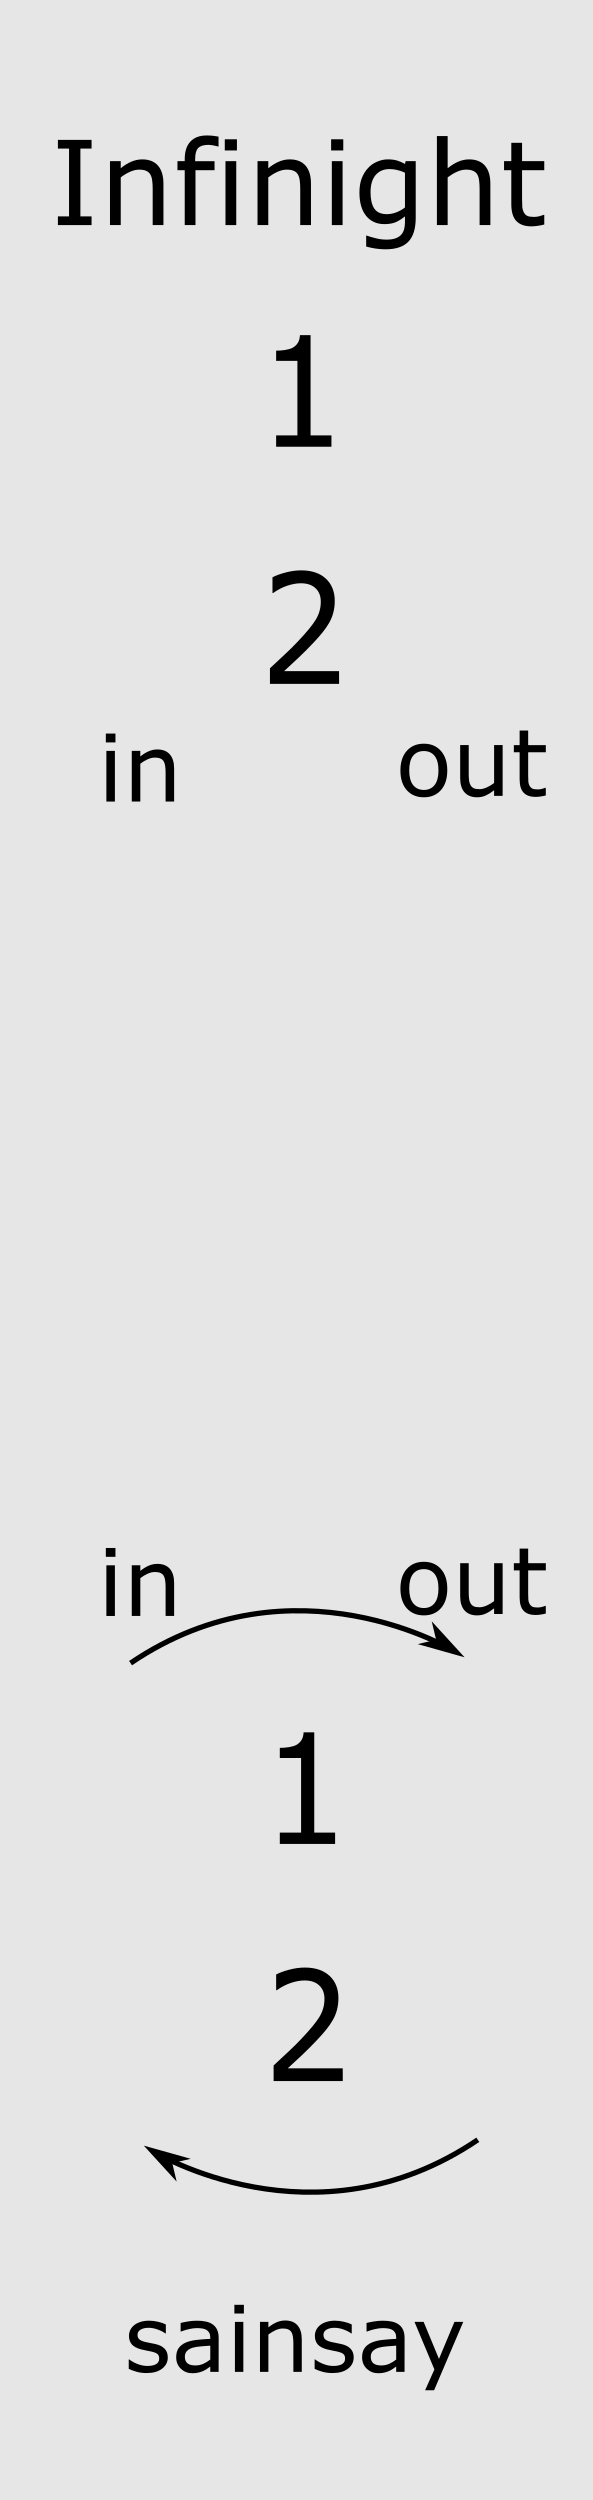
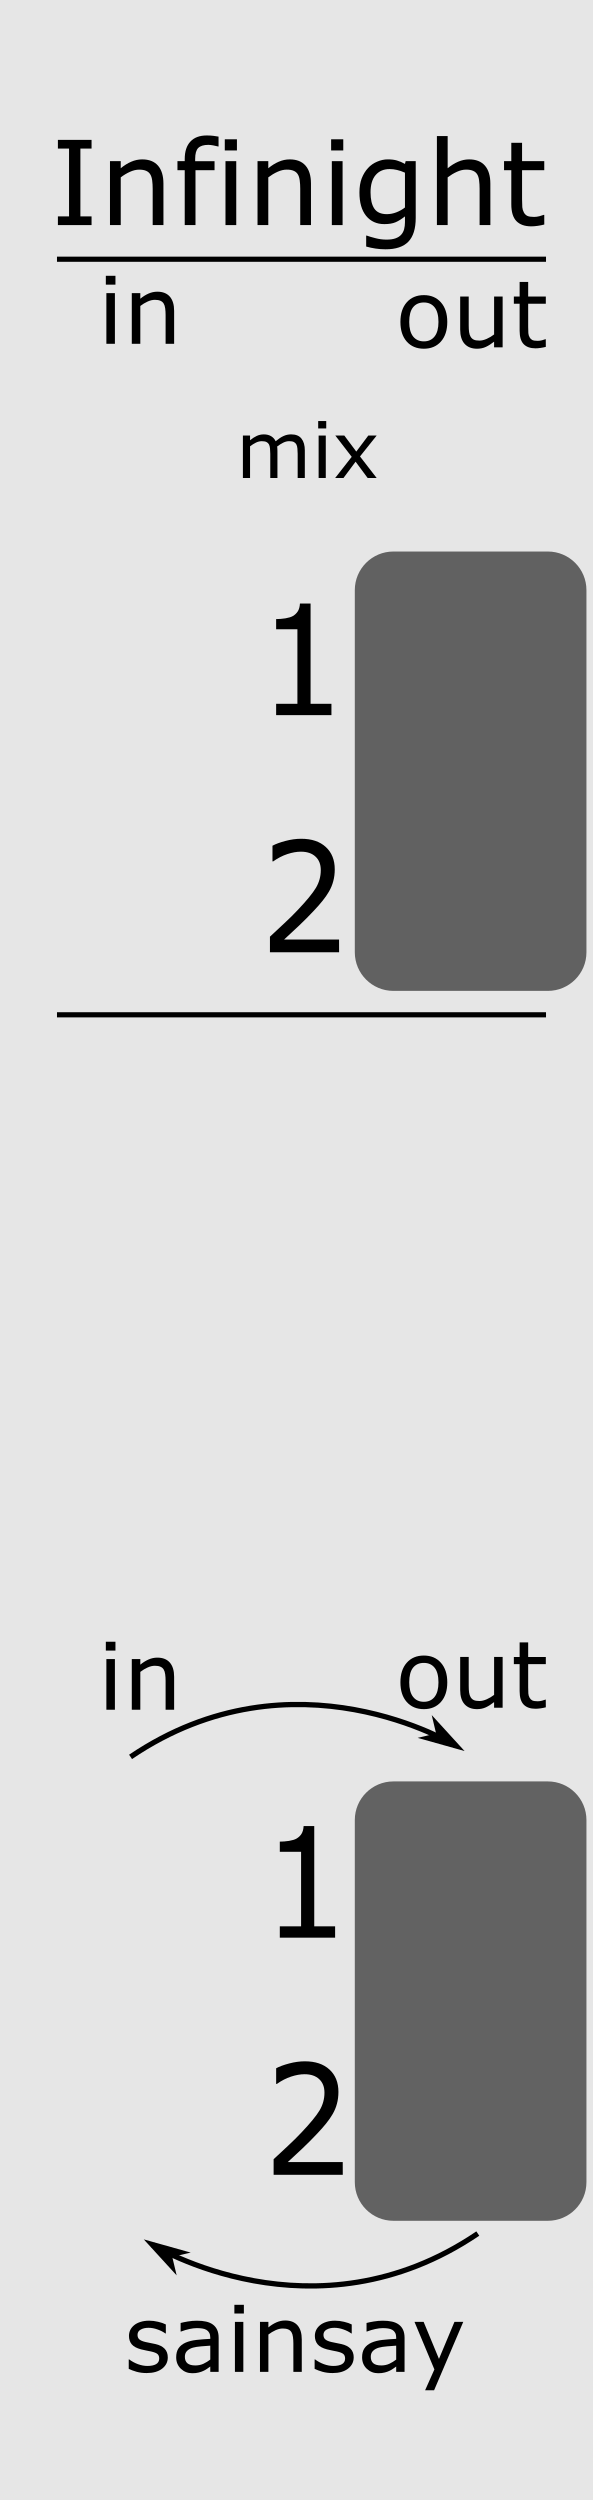
<svg xmlns="http://www.w3.org/2000/svg" width="30.48mm" height="128.5mm" viewBox="0 0 30.48 128.5" version="1.1" id="svg8">
  <defs id="defs2">
+     <linearGradient id="linearGradient14692">
+       <stop style="stop-color:#000000;stop-opacity:1;" offset="0" id="stop14690" />
+     </linearGradient>
    <marker style="overflow:visible;" id="Arrow1Mend" refX="0.0" refY="0.0" orient="auto">
      <path transform="scale(0.4) rotate(180) translate(10,0)" style="fill-rule:evenodd;fill:context-stroke;stroke:context-stroke;stroke-width:1.0pt;" d="M 0.0,0.0 L 5.0,-5.0 L -12.5,0.0 L 5.0,5.0 L 0.0,0.0 z " id="path21637" />
    </marker>
    <marker style="overflow:visible;" id="marker21898" refX="0.0" refY="0.0" orient="auto">
      <path transform="scale(0.8) rotate(180) translate(12.5,0)" style="fill-rule:evenodd;fill:context-stroke;stroke:context-stroke;stroke-width:1.0pt;" d="M 0.0,0.0 L 5.0,-5.0 L -12.5,0.0 L 5.0,5.0 L 0.0,0.0 z " id="path21896" />
    </marker>
    <marker style="overflow:visible;" id="Arrow1Lend" refX="0.0" refY="0.0" orient="auto">
      <path transform="scale(0.8) rotate(180) translate(12.5,0)" style="fill-rule:evenodd;fill:context-stroke;stroke:context-stroke;stroke-width:1.0pt;" d="M 0.0,0.0 L 5.0,-5.0 L -12.5,0.0 L 5.0,5.0 L 0.0,0.0 z " id="path21631" />
    </marker>
+     <clipPath id="clip89">
+       <rect y="0" x="0" width="18" height="19" id="rect4864" />
+     </clipPath>
+     <clipPath id="clip90">
+       <path d="m 0.898,0.129 h 16.25 v 17.883 h -16.25 z m 0,0" id="path4861" />
+     </clipPath>
+     <mask id="mask44">
+       <g style="filter:url(#alpha)" id="g4858" transform="matrix(0.2645833,0,0,0.2645833,89.35879,128.5777)">
+         <rect x="0" y="0" width="3052.87" height="3351.5" style="fill:#000000;fill-opacity:0.15;stroke:none" id="rect4856" />
+       </g>
+     </mask>
+     <filter id="alpha" filterUnits="objectBoundingBox" x="0" y="0" width="1" height="1">
+       <feColorMatrix type="matrix" in="SourceGraphic" values="0 0 0 0 1 0 0 0 0 1 0 0 0 0 1 0 0 0 1 0" id="feColorMatrix4149" />
+     </filter>
+     <clipPath id="clipPath17821">
+       <rect y="0" x="0" width="18" height="19" id="rect17819" />
+     </clipPath>
+     <clipPath id="clipPath17825">
+       <path d="m 0.898,0.129 h 16.25 v 17.883 h -16.25 z m 0,0" id="path17823" />
+     </clipPath>
+     <clipPath id="clip87">
+       <rect y="0" x="0" width="24" height="26" id="rect4848" />
+     </clipPath>
+     <clipPath id="clip88">
+       <path d="m 0.684,0.922 h 22.68 v 24.938 H 0.684 Z m 0,0" id="path4845" />
+     </clipPath>
+     <mask id="mask43">
+       <g style="filter:url(#alpha)" id="g4842" transform="matrix(0.2645833,0,0,0.2645833,89.35879,128.5777)">
+         <rect x="0" y="0" width="3052.87" height="3351.5" style="fill:#000000;fill-opacity:0.15;stroke:none" id="rect4840" />
+       </g>
+     </mask>
+     <filter id="filter17836" filterUnits="objectBoundingBox" x="0" y="0" width="1" height="1">
+       <feColorMatrix type="matrix" in="SourceGraphic" values="0 0 0 0 1 0 0 0 0 1 0 0 0 0 1 0 0 0 1 0" id="feColorMatrix17834" />
+     </filter>
+     <clipPath id="clipPath17840">
+       <rect y="0" x="0" width="24" height="26" id="rect17838" />
+     </clipPath>
+     <clipPath id="clipPath17844">
+       <path d="m 0.684,0.922 h 22.68 v 24.938 H 0.684 Z m 0,0" id="path17842" />
+     </clipPath>
  </defs>
  <g id="layer1" transform="translate(0,-168.5)" style="display:inline">
    <rect style="display:inline;opacity:1;vector-effect:none;fill:#e6e6e6;fill-opacity:1;fill-rule:evenodd;stroke:none;stroke-width:0.649;stroke-linecap:butt;stroke-linejoin:miter;stroke-miterlimit:4;stroke-dasharray:none;stroke-dashoffset:0;stroke-opacity:1;paint-order:normal" id="rect420" width="30.48" height="128.5" x="5.9211732e-17" y="168.5" />
    <g aria-label="Infinight" id="text7529" style="font-size:6.025px;line-height:1.25;display:inline;stroke-width:0.151" transform="translate(0,172.4997)">
      <path d="M 4.706,7.57 H 2.976 V 7.123 H 3.549 V 3.637 H 2.976 V 3.19 H 4.706 V 3.637 H 4.132 v 3.486 h 0.574 z" id="path20202" />
      <path d="M 8.401,7.57 H 7.848 V 5.699 q 0,-0.227 -0.026,-0.424 Q 7.795,5.076 7.724,4.964 7.65,4.84 7.512,4.781 7.374,4.72 7.153,4.72 q -0.227,0 -0.474,0.112 Q 6.433,4.943 6.206,5.117 V 7.57 H 5.653 V 4.284 H 6.206 V 4.649 Q 6.465,4.434 6.741,4.314 7.018,4.193 7.309,4.193 q 0.532,0 0.812,0.321 0.279,0.321 0.279,0.924 z" id="path20204" />
      <path d="m 11.234,3.528 h -0.029 q -0.091,-0.026 -0.238,-0.053 -0.147,-0.029 -0.259,-0.029 -0.356,0 -0.518,0.159 -0.159,0.156 -0.159,0.568 v 0.112 h 0.997 V 4.749 H 10.048 V 7.57 H 9.495 V 4.749 H 9.121 V 4.284 H 9.495 V 4.175 q 0,-0.585 0.291,-0.897 0.291,-0.315 0.841,-0.315 0.185,0 0.332,0.018 0.15,0.018 0.274,0.041 z" id="path20206" />
      <path d="M 12.178,3.734 H 11.554 V 3.16 h 0.624 z m -0.035,3.836 H 11.59 V 4.284 h 0.553 z" id="path20208" />
      <path d="M 15.985,7.57 H 15.432 V 5.699 q 0,-0.227 -0.026,-0.424 -0.026,-0.2 -0.097,-0.312 -0.074,-0.124 -0.212,-0.182 -0.138,-0.062 -0.359,-0.062 -0.227,0 -0.474,0.112 -0.247,0.112 -0.474,0.285 v 2.454 h -0.553 V 4.284 h 0.553 v 0.365 q 0.259,-0.215 0.535,-0.335 0.277,-0.121 0.568,-0.121 0.532,0 0.812,0.321 0.279,0.321 0.279,0.924 z" id="path20210" />
      <path d="M 17.644,3.734 H 17.02 V 3.16 h 0.624 z m -0.035,3.836 H 17.056 V 4.284 h 0.553 z" id="path20212" />
      <path d="m 21.368,7.197 q 0,0.835 -0.38,1.227 -0.38,0.391 -1.168,0.391 -0.262,0 -0.512,-0.038 Q 19.062,8.741 18.821,8.673 V 8.109 h 0.029 q 0.135,0.053 0.43,0.129 0.294,0.079 0.588,0.079 0.282,0 0.468,-0.068 0.185,-0.068 0.288,-0.188 0.103,-0.115 0.147,-0.277 0.044,-0.162 0.044,-0.362 V 7.123 q -0.25,0.2 -0.48,0.3 -0.227,0.097 -0.58,0.097 -0.588,0 -0.936,-0.424 -0.344,-0.427 -0.344,-1.2 0,-0.424 0.118,-0.73 0.121,-0.309 0.327,-0.532 0.191,-0.209 0.465,-0.324 0.274,-0.118 0.544,-0.118 0.285,0 0.477,0.059 0.194,0.056 0.409,0.174 l 0.035,-0.141 h 0.518 z M 20.815,6.667 V 4.876 q -0.221,-0.1 -0.412,-0.141 -0.188,-0.044 -0.377,-0.044 -0.456,0 -0.718,0.306 -0.262,0.306 -0.262,0.888 0,0.553 0.194,0.838 0.194,0.285 0.644,0.285 0.241,0 0.482,-0.091 0.244,-0.094 0.447,-0.25 z" id="path20214" />
      <path d="M 25.205,7.57 H 24.652 V 5.699 q 0,-0.227 -0.026,-0.424 -0.026,-0.2 -0.097,-0.312 -0.074,-0.124 -0.212,-0.182 -0.138,-0.062 -0.359,-0.062 -0.227,0 -0.474,0.112 -0.247,0.112 -0.474,0.285 v 2.454 h -0.553 V 2.993 h 0.553 v 1.656 q 0.259,-0.215 0.535,-0.335 0.277,-0.121 0.568,-0.121 0.532,0 0.812,0.321 0.279,0.321 0.279,0.924 z" id="path20216" />
      <path d="m 27.976,7.541 q -0.156,0.041 -0.341,0.068 -0.182,0.026 -0.327,0.026 -0.503,0 -0.765,-0.271 Q 26.281,7.094 26.281,6.496 V 4.749 H 25.908 V 4.284 H 26.281 V 3.34 h 0.553 v 0.944 h 1.141 V 4.749 h -1.141 v 1.497 q 0,0.259 0.012,0.406 0.012,0.144 0.082,0.271 0.065,0.118 0.177,0.174 0.115,0.053 0.347,0.053 0.135,0 0.282,-0.038 0.147,-0.041 0.212,-0.068 h 0.029 z" id="path20218" />
    </g>
    <g aria-label="sainsay" transform="translate(0,164.5)" id="text16429" style="font-size:4.71px;line-height:1.25;display:inline;stroke-width:0.118">
      <path d="m 8.624,125.173 q 0,0.352 -0.292,0.577 -0.29,0.225 -0.793,0.225 -0.285,0 -0.524,-0.067 -0.237,-0.069 -0.398,-0.149 v -0.485 h 0.023 q 0.205,0.154 0.455,0.246 0.251,0.09 0.481,0.09 0.285,0 0.446,-0.092 0.161,-0.092 0.161,-0.29 0,-0.152 -0.087,-0.23 -0.087,-0.078 -0.336,-0.133 -0.092,-0.021 -0.241,-0.048 -0.147,-0.028 -0.269,-0.06 -0.338,-0.09 -0.481,-0.262 -0.14,-0.175 -0.14,-0.428 0,-0.159 0.064,-0.299 0.067,-0.14 0.2,-0.251 0.129,-0.108 0.327,-0.17 0.2,-0.064 0.446,-0.064 0.23,0 0.465,0.058 0.237,0.055 0.393,0.136 v 0.462 H 8.499 q -0.166,-0.122 -0.402,-0.205 -0.237,-0.085 -0.465,-0.085 -0.237,0 -0.4,0.092 -0.163,0.09 -0.163,0.269 0,0.159 0.099,0.239 0.097,0.081 0.313,0.131 0.12,0.028 0.267,0.055 0.149,0.028 0.248,0.051 0.301,0.069 0.465,0.237 0.163,0.17 0.163,0.451 z" id="path20269" />
      <path d="m 11.238,125.914 h -0.43 v -0.274 q -0.057,0.039 -0.156,0.11 -0.097,0.069 -0.189,0.11 -0.108,0.053 -0.248,0.087 -0.14,0.037 -0.329,0.037 -0.347,0 -0.589,-0.23 -0.241,-0.23 -0.241,-0.586 0,-0.292 0.124,-0.471 0.126,-0.182 0.359,-0.285 0.235,-0.103 0.563,-0.14 0.329,-0.037 0.706,-0.055 v -0.067 q 0,-0.147 -0.053,-0.244 -0.051,-0.097 -0.147,-0.152 -0.092,-0.053 -0.221,-0.071 -0.129,-0.018 -0.269,-0.018 -0.17,0 -0.379,0.046 -0.209,0.044 -0.432,0.129 H 9.284 v -0.439 q 0.126,-0.035 0.366,-0.076 0.239,-0.041 0.471,-0.041 0.271,0 0.471,0.046 0.202,0.044 0.35,0.152 0.145,0.106 0.221,0.274 0.076,0.168 0.076,0.416 z m -0.43,-0.632 v -0.715 q -0.198,0.011 -0.467,0.035 -0.267,0.023 -0.423,0.067 -0.186,0.053 -0.301,0.166 -0.115,0.11 -0.115,0.306 0,0.221 0.133,0.333 0.133,0.11 0.407,0.11 0.228,0 0.416,-0.087 0.189,-0.09 0.35,-0.214 z" id="path20271" />
      <path d="m 12.535,122.915 h -0.488 v -0.448 h 0.488 z m -0.028,2.999 h -0.432 v -2.569 h 0.432 z" id="path20273" />
      <path d="m 15.511,125.914 h -0.432 v -1.463 q 0,-0.177 -0.021,-0.331 -0.021,-0.156 -0.076,-0.244 -0.057,-0.097 -0.166,-0.143 -0.108,-0.048 -0.281,-0.048 -0.177,0 -0.37,0.087 -0.193,0.087 -0.37,0.223 v 1.918 H 13.363 v -2.569 h 0.432 v 0.285 q 0.202,-0.168 0.419,-0.262 0.216,-0.094 0.444,-0.094 0.416,0 0.635,0.251 0.218,0.251 0.218,0.722 z" id="path20275" />
      <path d="m 18.179,125.173 q 0,0.352 -0.292,0.577 -0.29,0.225 -0.793,0.225 -0.285,0 -0.524,-0.067 -0.237,-0.069 -0.398,-0.149 v -0.485 h 0.023 q 0.205,0.154 0.455,0.246 0.251,0.09 0.481,0.09 0.285,0 0.446,-0.092 0.161,-0.092 0.161,-0.29 0,-0.152 -0.087,-0.23 -0.087,-0.078 -0.336,-0.133 -0.092,-0.021 -0.241,-0.048 -0.147,-0.028 -0.269,-0.06 -0.338,-0.09 -0.481,-0.262 -0.14,-0.175 -0.14,-0.428 0,-0.159 0.064,-0.299 0.067,-0.14 0.2,-0.251 0.129,-0.108 0.327,-0.17 0.2,-0.064 0.446,-0.064 0.23,0 0.465,0.058 0.237,0.055 0.393,0.136 v 0.462 h -0.023 q -0.166,-0.122 -0.402,-0.205 -0.237,-0.085 -0.465,-0.085 -0.237,0 -0.4,0.092 -0.163,0.09 -0.163,0.269 0,0.159 0.099,0.239 0.097,0.081 0.313,0.131 0.12,0.028 0.267,0.055 0.149,0.028 0.248,0.051 0.301,0.069 0.465,0.237 0.163,0.17 0.163,0.451 z" id="path20277" />
      <path d="m 20.794,125.914 h -0.43 v -0.274 q -0.057,0.039 -0.156,0.11 -0.097,0.069 -0.189,0.11 -0.108,0.053 -0.248,0.087 -0.14,0.037 -0.329,0.037 -0.347,0 -0.589,-0.23 -0.241,-0.23 -0.241,-0.586 0,-0.292 0.124,-0.471 0.126,-0.182 0.359,-0.285 0.235,-0.103 0.563,-0.14 0.329,-0.037 0.706,-0.055 v -0.067 q 0,-0.147 -0.053,-0.244 -0.051,-0.097 -0.147,-0.152 -0.092,-0.053 -0.221,-0.071 -0.129,-0.018 -0.269,-0.018 -0.17,0 -0.379,0.046 -0.209,0.044 -0.432,0.129 h -0.023 v -0.439 q 0.126,-0.035 0.366,-0.076 0.239,-0.041 0.471,-0.041 0.271,0 0.471,0.046 0.202,0.044 0.35,0.152 0.145,0.106 0.221,0.274 0.076,0.168 0.076,0.416 z m -0.43,-0.632 v -0.715 q -0.198,0.011 -0.467,0.035 -0.267,0.023 -0.423,0.067 -0.186,0.053 -0.301,0.166 -0.115,0.11 -0.115,0.306 0,0.221 0.133,0.333 0.133,0.11 0.407,0.11 0.228,0 0.416,-0.087 0.189,-0.09 0.35,-0.214 z" id="path20279" />
      <path d="m 23.811,123.345 -1.499,3.516 h -0.462 l 0.478,-1.072 -1.023,-2.445 h 0.469 l 0.789,1.904 0.796,-1.904 z" id="path20281" />
    </g>
-     <path style="fill:none;stroke:#000000;stroke-width:0.271;stroke-linecap:butt;stroke-linejoin:miter;stroke-miterlimit:4;stroke-dasharray:none;stroke-opacity:1;marker-end:url(#Arrow1Mend)" d="m 6.711,253.985 c 8.405,-5.7 16.714,-0.58 16.714,-0.58" id="path21626" />
-     <path style="fill:none;stroke:#000000;stroke-width:0.271;stroke-linecap:butt;stroke-linejoin:miter;stroke-miterlimit:4;stroke-dasharray:none;stroke-opacity:1;marker-end:url(#Arrow1Mend)" d="m 24.559,278.485 c -8.405,5.7 -16.714,0.58 -16.714,0.58" id="path21994" />
-     <g aria-label="in" id="text23538" style="font-size:4.774px;line-height:1.25;stroke-width:0.119">
+     <path style="fill:none;stroke:#000000;stroke-width:0.271;stroke-linecap:butt;stroke-linejoin:miter;stroke-miterlimit:4;stroke-dasharray:none;stroke-opacity:1;marker-end:url(#Arrow1Mend)" d="m 6.711,258.804 c 8.405,-5.7 16.714,-0.58 16.714,-0.58" id="path21626" />
+     <path style="fill:none;stroke:#000000;stroke-width:0.271;stroke-linecap:butt;stroke-linejoin:miter;stroke-miterlimit:4;stroke-dasharray:none;stroke-opacity:1;marker-end:url(#Arrow1Mend)" d="m 24.559,283.305 c -8.405,5.7 -16.714,0.58 -16.714,0.58" id="path21994" />
+     <g aria-label="in" id="text23538" style="font-size:4.774px;line-height:1.25;stroke-width:0.119" transform="translate(0,4.819196)">
      <path d="M 5.934,248.521 H 5.44 v -0.455 h 0.494 z m -0.028,3.04 H 5.468 v -2.604 h 0.438 z" id="path8145" />
-       <path d="M 8.95,251.56 H 8.512 v -1.482 q 0,-0.179 -0.021,-0.336 -0.021,-0.159 -0.077,-0.247 -0.058,-0.098 -0.168,-0.145 -0.11,-0.049 -0.284,-0.049 -0.179,0 -0.375,0.089 -0.196,0.089 -0.375,0.226 v 1.944 H 6.773 v -2.604 H 7.212 v 0.289 q 0.205,-0.17 0.424,-0.266 0.219,-0.096 0.45,-0.096 0.422,0 0.643,0.254 0.221,0.254 0.221,0.732 z" id="path8147" />
+       <path d="M 8.95,251.56 H 8.512 v -1.482 q 0,-0.179 -0.021,-0.336 -0.021,-0.159 -0.077,-0.247 -0.058,-0.098 -0.168,-0.145 -0.11,-0.049 -0.284,-0.049 -0.179,0 -0.375,0.089 -0.196,0.089 -0.375,0.226 v 1.944 h -0.438 v -2.604 H 7.212 v 0.289 q 0.205,-0.17 0.424,-0.266 0.219,-0.096 0.45,-0.096 0.422,0 0.643,0.254 0.221,0.254 0.221,0.732 z" id="path8147" />
    </g>
-     <g aria-label="out" id="text25366" style="font-size:4.787px;line-height:1.25;stroke-width:0.12">
+     <g aria-label="out" id="text25366" style="font-size:4.787px;line-height:1.25;stroke-width:0.12" transform="translate(0,4.819196)">
      <path d="m 22.99,250.155 q 0,0.638 -0.327,1.007 -0.327,0.369 -0.876,0.369 -0.554,0 -0.881,-0.369 -0.325,-0.369 -0.325,-1.007 0,-0.638 0.325,-1.007 0.327,-0.372 0.881,-0.372 0.549,0 0.876,0.372 0.327,0.369 0.327,1.007 z m -0.453,0 q 0,-0.507 -0.199,-0.753 -0.199,-0.248 -0.552,-0.248 -0.358,0 -0.556,0.248 -0.196,0.245 -0.196,0.753 0,0.491 0.199,0.746 0.199,0.252 0.554,0.252 0.351,0 0.549,-0.25 0.201,-0.252 0.201,-0.748 z" id="path8138" />
      <path d="m 25.835,251.459 h -0.439 v -0.29 q -0.222,0.175 -0.425,0.269 -0.203,0.093 -0.449,0.093 -0.411,0 -0.64,-0.25 -0.229,-0.252 -0.229,-0.739 v -1.695 h 0.439 v 1.487 q 0,0.199 0.019,0.341 0.019,0.14 0.079,0.241 0.063,0.103 0.164,0.15 0.101,0.047 0.292,0.047 0.171,0 0.372,-0.089 0.203,-0.089 0.379,-0.227 v -1.949 h 0.439 z" id="path8140" />
      <path d="m 28.055,251.436 q -0.124,0.033 -0.271,0.054 -0.145,0.021 -0.259,0.021 -0.4,0 -0.608,-0.215 -0.208,-0.215 -0.208,-0.69 v -1.388 h -0.297 v -0.369 h 0.297 v -0.75 h 0.439 v 0.75 h 0.907 v 0.369 h -0.907 v 1.19 q 0,0.206 0.009,0.323 0.009,0.115 0.065,0.215 0.051,0.093 0.14,0.138 0.091,0.042 0.276,0.042 0.108,0 0.224,-0.03 0.117,-0.033 0.168,-0.054 h 0.023 z" id="path8142" />
    </g>
-     <g aria-label="out" id="text27910" style="font-size:4.787px;line-height:1.25;stroke-width:0.12">
+     <g aria-label="out" id="text27910" style="font-size:4.787px;line-height:1.25;stroke-width:0.12" transform="translate(0,-23.05655)">
      <path d="m 22.99,208.105 q 0,0.638 -0.327,1.007 -0.327,0.369 -0.876,0.369 -0.554,0 -0.881,-0.369 -0.325,-0.369 -0.325,-1.007 0,-0.638 0.325,-1.007 0.327,-0.372 0.881,-0.372 0.549,0 0.876,0.372 0.327,0.369 0.327,1.007 z m -0.453,0 q 0,-0.507 -0.199,-0.753 -0.199,-0.248 -0.552,-0.248 -0.358,0 -0.556,0.248 -0.196,0.245 -0.196,0.753 0,0.491 0.199,0.746 0.199,0.252 0.554,0.252 0.351,0 0.549,-0.25 0.201,-0.252 0.201,-0.748 z" id="path8131" />
      <path d="m 25.835,209.409 h -0.439 v -0.29 q -0.222,0.175 -0.425,0.269 -0.203,0.093 -0.449,0.093 -0.411,0 -0.64,-0.25 -0.229,-0.252 -0.229,-0.739 v -1.695 h 0.439 v 1.487 q 0,0.199 0.019,0.341 0.019,0.14 0.079,0.241 0.063,0.103 0.164,0.15 0.101,0.047 0.292,0.047 0.171,0 0.372,-0.089 0.203,-0.089 0.379,-0.227 v -1.949 h 0.439 z" id="path8133" />
      <path d="m 28.055,209.386 q -0.124,0.033 -0.271,0.054 -0.145,0.021 -0.259,0.021 -0.4,0 -0.608,-0.215 -0.208,-0.215 -0.208,-0.69 v -1.388 h -0.297 v -0.369 h 0.297 v -0.75 h 0.439 v 0.75 h 0.907 v 0.369 h -0.907 v 1.19 q 0,0.206 0.009,0.323 0.009,0.115 0.065,0.215 0.051,0.093 0.14,0.138 0.091,0.042 0.276,0.042 0.108,0 0.224,-0.03 0.117,-0.033 0.168,-0.054 h 0.023 z" id="path8135" />
    </g>
-     <g aria-label="in" id="text27914" style="font-size:4.774px;line-height:1.25;stroke-width:0.119">
+     <g aria-label="in" id="text27914" style="font-size:4.774px;line-height:1.25;stroke-width:0.119" transform="translate(0,-23.52902)">
      <path d="M 5.934,206.66 H 5.44 v -0.455 h 0.494 z m -0.028,3.04 H 5.468 v -2.604 h 0.438 z" id="path8126" />
-       <path d="M 8.95,209.699 H 8.512 v -1.482 q 0,-0.179 -0.021,-0.336 -0.021,-0.159 -0.077,-0.247 -0.058,-0.098 -0.168,-0.145 -0.11,-0.049 -0.284,-0.049 -0.179,0 -0.375,0.089 -0.196,0.089 -0.375,0.226 v 1.944 H 6.773 v -2.604 H 7.212 v 0.289 q 0.205,-0.17 0.424,-0.266 0.219,-0.096 0.45,-0.096 0.422,0 0.643,0.254 0.221,0.254 0.221,0.732 z" id="path8128" />
+       <path d="M 8.95,209.699 H 8.512 v -1.482 q 0,-0.179 -0.021,-0.336 -0.021,-0.159 -0.077,-0.247 -0.058,-0.098 -0.168,-0.145 -0.11,-0.049 -0.284,-0.049 -0.179,0 -0.375,0.089 -0.196,0.089 -0.375,0.226 v 1.944 h -0.438 v -2.604 H 7.212 v 0.289 q 0.205,-0.17 0.424,-0.266 0.219,-0.096 0.45,-0.096 0.422,0 0.643,0.254 0.221,0.254 0.221,0.732 z" id="path8128" />
    </g>
-     <g aria-label="1" transform="scale(0.9583575,1.043452)" id="text1521" style="font-size:7.536px;line-height:1.25;stroke-width:0.188">
+     <g aria-label="1" transform="matrix(0.9583575,0,0,1.043452,0,13.79613)" id="text1521" style="font-size:7.536px;line-height:1.25;stroke-width:0.188">
      <path d="m 17.776,183.489 h -2.966 v -0.559 h 1.141 v -3.672 h -1.141 v -0.5 q 0.232,0 0.497,-0.037 0.265,-0.041 0.401,-0.114 0.169,-0.092 0.265,-0.232 0.099,-0.143 0.114,-0.383 h 0.57 v 4.938 h 1.119 z" id="path8120" />
    </g>
-     <g aria-label="2" transform="scale(0.9583575,1.043452)" id="text4889" style="font-size:7.536px;line-height:1.25;stroke-width:0.188">
+     <g aria-label="2" transform="matrix(0.9583575,0,0,1.043452,0,13.79613)" id="text4889" style="font-size:7.536px;line-height:1.25;stroke-width:0.188">
      <path d="m 18.187,195.171 h -3.709 v -0.769 q 0.386,-0.331 0.773,-0.662 0.39,-0.331 0.725,-0.659 0.706,-0.684 0.968,-1.085 0.261,-0.405 0.261,-0.872 0,-0.427 -0.283,-0.666 -0.28,-0.243 -0.784,-0.243 -0.335,0 -0.725,0.118 -0.39,0.118 -0.762,0.361 h -0.037 v -0.773 q 0.261,-0.129 0.695,-0.235 0.438,-0.107 0.846,-0.107 0.843,0 1.321,0.408 0.478,0.405 0.478,1.1 0,0.313 -0.081,0.585 -0.077,0.269 -0.232,0.511 -0.144,0.228 -0.339,0.449 -0.191,0.221 -0.467,0.489 -0.394,0.386 -0.813,0.751 -0.419,0.361 -0.784,0.67 h 2.947 z" id="path8123" />
    </g>
-     <g aria-label="1" transform="scale(0.9583575,1.043452)" id="text8114" style="font-size:7.536px;line-height:1.25;stroke-width:0.188">
+     <g aria-label="1" transform="matrix(0.9583575,0,0,1.043452,0,4.819196)" id="text8114" style="font-size:7.536px;line-height:1.25;stroke-width:0.188">
      <path d="m 17.973,252.314 h -2.966 v -0.559 h 1.141 v -3.672 h -1.141 v -0.5 q 0.232,0 0.497,-0.037 0.265,-0.041 0.401,-0.114 0.169,-0.092 0.265,-0.232 0.099,-0.143 0.114,-0.383 h 0.57 v 4.938 h 1.119 z" id="path8153" />
    </g>
-     <g aria-label="2" transform="scale(0.9583575,1.043452)" id="text8118" style="font-size:7.536px;line-height:1.25;stroke-width:0.188">
+     <g aria-label="2" transform="matrix(0.9583575,0,0,1.043452,0,4.819196)" id="text8118" style="font-size:7.536px;line-height:1.25;stroke-width:0.188">
      <path d="M 18.384,263.996 H 14.675 v -0.769 q 0.386,-0.331 0.773,-0.662 0.39,-0.331 0.725,-0.659 0.706,-0.684 0.968,-1.085 0.261,-0.405 0.261,-0.872 0,-0.427 -0.283,-0.666 -0.28,-0.243 -0.784,-0.243 -0.335,0 -0.725,0.118 -0.39,0.118 -0.762,0.361 h -0.037 v -0.773 q 0.261,-0.129 0.695,-0.235 0.438,-0.107 0.846,-0.107 0.843,0 1.321,0.408 0.478,0.405 0.478,1.1 0,0.313 -0.081,0.585 -0.077,0.269 -0.232,0.511 -0.144,0.228 -0.339,0.449 -0.191,0.221 -0.467,0.489 -0.394,0.386 -0.813,0.751 -0.419,0.361 -0.784,0.67 h 2.947 z" id="path8150" />
    </g>
+     <g aria-label="mix" id="text11964" style="font-size:5.936px;line-height:1.25;stroke-width:0.148" transform="matrix(0.6737445,0,0,0.6737445,5.346365,33.51283)">
+       <path d="M 15.319,236.819 H 14.774 v -1.843 q 0,-0.209 -0.02,-0.403 -0.017,-0.194 -0.078,-0.31 -0.067,-0.125 -0.191,-0.188 -0.125,-0.064 -0.359,-0.064 -0.229,0 -0.458,0.116 -0.229,0.113 -0.458,0.29 0.009,0.067 0.014,0.157 0.006,0.087 0.006,0.174 v 2.072 H 12.684 v -1.843 q 0,-0.214 -0.02,-0.406 -0.017,-0.194 -0.078,-0.31 -0.067,-0.125 -0.191,-0.185 -0.125,-0.064 -0.359,-0.064 -0.223,0 -0.449,0.11 -0.223,0.11 -0.446,0.281 v 2.417 h -0.545 v -3.237 h 0.545 v 0.359 q 0.255,-0.212 0.507,-0.33 0.255,-0.119 0.542,-0.119 0.33,0 0.559,0.139 0.232,0.139 0.345,0.385 0.33,-0.278 0.603,-0.4 0.272,-0.125 0.583,-0.125 0.533,0 0.785,0.325 0.255,0.322 0.255,0.901 z" id="path17303" />
+       <path d="m 16.953,233.04 h -0.614 v -0.565 h 0.614 z m -0.035,3.779 h -0.545 v -3.237 H 16.918 Z" id="path17305" />
+       <path d="m 20.799,236.819 h -0.687 l -0.919,-1.243 -0.925,1.243 H 17.634 l 1.264,-1.614 -1.252,-1.623 h 0.687 l 0.913,1.223 0.916,-1.223 h 0.638 l -1.272,1.594 z" id="path17307" />
+     </g>
+     <rect style="fill:#616161;fill-opacity:1;fill-rule:evenodd;stroke:none;stroke-width:0.265;stroke-linecap:round;stroke-linejoin:round;stroke-miterlimit:4;stroke-dasharray:none;paint-order:normal" id="rect14688" width="11.906" height="22.584" x="18.237" y="196.848" ry="1.984" />
+     <rect style="fill:#626262;fill-opacity:1;fill-rule:evenodd;stroke:none;stroke-width:0.265;stroke-linecap:round;stroke-linejoin:round;stroke-miterlimit:4;stroke-dasharray:none;paint-order:normal" id="rect17160" width="11.906" height="22.584" x="18.237" y="260.065" ry="1.984" />
+     <path style="fill:none;stroke:#000000;stroke-width:0.265px;stroke-linecap:butt;stroke-linejoin:miter;stroke-opacity:1" d="M 2.929,181.824 H 28.065" id="path18667" />
+     <path style="fill:none;stroke:#000000;stroke-width:0.265px;stroke-linecap:butt;stroke-linejoin:miter;stroke-opacity:1" d="M 2.929,220.661 H 28.065" id="path18749" />
  </g>
  <g id="layer2" style="display:none">
-     <circle style="display:inline;opacity:1;vector-effect:none;fill:#ff0000;fill-opacity:1;fill-rule:evenodd;stroke:none;stroke-width:1;stroke-linecap:butt;stroke-linejoin:miter;stroke-miterlimit:4;stroke-dasharray:none;stroke-dashoffset:0;stroke-opacity:1;paint-order:normal" id="path4954" cx="24" cy="20" r="4" />
-     <circle r="4" cy="20" cx="7" id="circle4956" style="display:inline;opacity:1;vector-effect:none;fill:#00ff00;fill-opacity:1;fill-rule:evenodd;stroke:none;stroke-width:1;stroke-linecap:butt;stroke-linejoin:miter;stroke-miterlimit:4;stroke-dasharray:none;stroke-dashoffset:0;stroke-opacity:1;paint-order:normal" />
-     <circle style="display:inline;opacity:1;vector-effect:none;fill:#0000ff;fill-opacity:1;fill-rule:evenodd;stroke:none;stroke-width:1;stroke-linecap:butt;stroke-linejoin:miter;stroke-miterlimit:4;stroke-dasharray:none;stroke-dashoffset:0;stroke-opacity:1;paint-order:normal" id="circle4958" cx="7" cy="92" r="4" />
-     <circle r="4" cy="32" cx="7" id="circle565" style="display:inline;opacity:1;vector-effect:none;fill:#00ff00;fill-opacity:1;fill-rule:evenodd;stroke:none;stroke-width:1;stroke-linecap:butt;stroke-linejoin:miter;stroke-miterlimit:4;stroke-dasharray:none;stroke-dashoffset:0;stroke-opacity:1;paint-order:normal" />
-     <circle style="display:inline;opacity:1;vector-effect:none;fill:#ff0000;fill-opacity:1;fill-rule:evenodd;stroke:none;stroke-width:1;stroke-linecap:butt;stroke-linejoin:miter;stroke-miterlimit:4;stroke-dasharray:none;stroke-dashoffset:0;stroke-opacity:1;paint-order:normal" id="circle567" cx="24" cy="32" r="4" />
-     <circle style="display:inline;opacity:1;vector-effect:none;fill:#0000ff;fill-opacity:1;fill-rule:evenodd;stroke:none;stroke-width:1;stroke-linecap:butt;stroke-linejoin:miter;stroke-miterlimit:4;stroke-dasharray:none;stroke-dashoffset:0;stroke-opacity:1;paint-order:normal" id="circle569" cx="7" cy="104" r="4" />
-     <circle style="display:inline;opacity:1;vector-effect:none;fill:#0000ff;fill-opacity:1;fill-rule:evenodd;stroke:none;stroke-width:1;stroke-linecap:butt;stroke-linejoin:miter;stroke-miterlimit:4;stroke-dasharray:none;stroke-dashoffset:0;stroke-opacity:1;paint-order:normal" id="circle571" cx="24" cy="92" r="4" />
-     <circle style="display:inline;opacity:1;vector-effect:none;fill:#0000ff;fill-opacity:1;fill-rule:evenodd;stroke:none;stroke-width:1;stroke-linecap:butt;stroke-linejoin:miter;stroke-miterlimit:4;stroke-dasharray:none;stroke-dashoffset:0;stroke-opacity:1;paint-order:normal" id="circle573" cx="24" cy="104" r="4" />
+     <circle style="display:inline;opacity:1;vector-effect:none;fill:#ff0000;fill-opacity:1;fill-rule:evenodd;stroke:none;stroke-width:1;stroke-linecap:butt;stroke-linejoin:miter;stroke-miterlimit:4;stroke-dasharray:none;stroke-dashoffset:0;stroke-opacity:1;paint-order:normal" id="path4954" cx="24" cy="33.796" r="4" />
+     <circle r="4" cy="33.796" cx="7" id="circle4956" style="display:inline;opacity:1;vector-effect:none;fill:#00ff00;fill-opacity:1;fill-rule:evenodd;stroke:none;stroke-width:1;stroke-linecap:butt;stroke-linejoin:miter;stroke-miterlimit:4;stroke-dasharray:none;stroke-dashoffset:0;stroke-opacity:1;paint-order:normal" />
+     <circle style="display:inline;opacity:1;vector-effect:none;fill:#0000ff;fill-opacity:1;fill-rule:evenodd;stroke:none;stroke-width:1;stroke-linecap:butt;stroke-linejoin:miter;stroke-miterlimit:4;stroke-dasharray:none;stroke-dashoffset:0;stroke-opacity:1;paint-order:normal" id="circle4958" cx="7" cy="96.819" r="4" />
+     <circle r="4" cy="45.796" cx="7" id="circle565" style="display:inline;opacity:1;vector-effect:none;fill:#00ff00;fill-opacity:1;fill-rule:evenodd;stroke:none;stroke-width:1;stroke-linecap:butt;stroke-linejoin:miter;stroke-miterlimit:4;stroke-dasharray:none;stroke-dashoffset:0;stroke-opacity:1;paint-order:normal" />
+     <circle style="display:inline;opacity:1;vector-effect:none;fill:#ff0000;fill-opacity:1;fill-rule:evenodd;stroke:none;stroke-width:1;stroke-linecap:butt;stroke-linejoin:miter;stroke-miterlimit:4;stroke-dasharray:none;stroke-dashoffset:0;stroke-opacity:1;paint-order:normal" id="circle567" cx="24" cy="45.796" r="4" />
+     <circle style="display:inline;opacity:1;vector-effect:none;fill:#0000ff;fill-opacity:1;fill-rule:evenodd;stroke:none;stroke-width:1;stroke-linecap:butt;stroke-linejoin:miter;stroke-miterlimit:4;stroke-dasharray:none;stroke-dashoffset:0;stroke-opacity:1;paint-order:normal" id="circle569" cx="7" cy="108.819" r="4" />
+     <circle style="display:inline;opacity:1;vector-effect:none;fill:#0000ff;fill-opacity:1;fill-rule:evenodd;stroke:none;stroke-width:1;stroke-linecap:butt;stroke-linejoin:miter;stroke-miterlimit:4;stroke-dasharray:none;stroke-dashoffset:0;stroke-opacity:1;paint-order:normal" id="circle571" cx="24" cy="96.819" r="4" />
+     <circle style="display:inline;opacity:1;vector-effect:none;fill:#0000ff;fill-opacity:1;fill-rule:evenodd;stroke:none;stroke-width:1;stroke-linecap:butt;stroke-linejoin:miter;stroke-miterlimit:4;stroke-dasharray:none;stroke-dashoffset:0;stroke-opacity:1;paint-order:normal" id="circle573" cx="24" cy="108.819" r="4" />
+     <g id="layer1-1" transform="translate(-85.78896,-89.58057)">
+       <path id="path7255" d="m 92.789,127.429 c -2.235,0 -4.053,-1.818 -4.053,-4.053 0,-2.235 1.818,-4.053 4.053,-4.053 2.235,0 4.053,1.818 4.053,4.053 0,2.235 -1.818,4.053 -4.053,4.053" style="fill:#e6e6e6;fill-opacity:1;fill-rule:nonzero;stroke:#636663;stroke-width:0.25;stroke-miterlimit:4;stroke-dasharray:none;stroke-opacity:1" />
+       <path id="path7261" d="m 92.789,126.295 c -1.61,0 -2.919,-1.309 -2.919,-2.919 0,-1.61 1.309,-2.919 2.919,-2.919 1.61,0 2.919,1.309 2.919,2.919 0,1.61 -1.309,2.919 -2.919,2.919" style="fill:#e6e6e6;fill-opacity:1;fill-rule:nonzero;stroke:#636663;stroke-width:0.25;stroke-miterlimit:4;stroke-dasharray:none;stroke-opacity:1" />
+       <path id="path7265" d="m 94.589,123.376 c 0,0.994 -0.806,1.8 -1.8,1.8 -0.994,0 -1.8,-0.806 -1.8,-1.8 0,-0.994 0.806,-1.8 1.8,-1.8 0.994,0 1.8,0.806 1.8,1.8" style="fill:#000000;fill-opacity:1;fill-rule:nonzero;stroke:none;stroke-width:0.353" />
+     </g>
+     <g id="g9682" transform="translate(-68.78896,-89.58057)">
+       <path id="path9676" d="m 92.789,127.429 c -2.235,0 -4.053,-1.818 -4.053,-4.053 0,-2.235 1.818,-4.053 4.053,-4.053 2.235,0 4.053,1.818 4.053,4.053 0,2.235 -1.818,4.053 -4.053,4.053" style="fill:#e6e6e6;fill-opacity:1;fill-rule:nonzero;stroke:#636663;stroke-width:0.25;stroke-miterlimit:4;stroke-dasharray:none;stroke-opacity:1" />
+       <path id="path9678" d="m 92.789,126.295 c -1.61,0 -2.919,-1.309 -2.919,-2.919 0,-1.61 1.309,-2.919 2.919,-2.919 1.61,0 2.919,1.309 2.919,2.919 0,1.61 -1.309,2.919 -2.919,2.919" style="fill:#e6e6e6;fill-opacity:1;fill-rule:nonzero;stroke:#636663;stroke-width:0.25;stroke-miterlimit:4;stroke-dasharray:none;stroke-opacity:1" />
+       <path id="path9680" d="m 94.589,123.376 c 0,0.994 -0.806,1.8 -1.8,1.8 -0.994,0 -1.8,-0.806 -1.8,-1.8 0,-0.994 0.806,-1.8 1.8,-1.8 0.994,0 1.8,0.806 1.8,1.8" style="fill:#000000;fill-opacity:1;fill-rule:nonzero;stroke:none;stroke-width:0.353" />
+     </g>
+     <g id="g9690" transform="translate(-68.78896,-77.58057)">
+       <path id="path9684" d="m 92.789,127.429 c -2.235,0 -4.053,-1.818 -4.053,-4.053 0,-2.235 1.818,-4.053 4.053,-4.053 2.235,0 4.053,1.818 4.053,4.053 0,2.235 -1.818,4.053 -4.053,4.053" style="fill:#e6e6e6;fill-opacity:1;fill-rule:nonzero;stroke:#636663;stroke-width:0.25;stroke-miterlimit:4;stroke-dasharray:none;stroke-opacity:1" />
+       <path id="path9686" d="m 92.789,126.295 c -1.61,0 -2.919,-1.309 -2.919,-2.919 0,-1.61 1.309,-2.919 2.919,-2.919 1.61,0 2.919,1.309 2.919,2.919 0,1.61 -1.309,2.919 -2.919,2.919" style="fill:#e6e6e6;fill-opacity:1;fill-rule:nonzero;stroke:#636663;stroke-width:0.25;stroke-miterlimit:4;stroke-dasharray:none;stroke-opacity:1" />
+       <path id="path9688" d="m 94.589,123.376 c 0,0.994 -0.806,1.8 -1.8,1.8 -0.994,0 -1.8,-0.806 -1.8,-1.8 0,-0.994 0.806,-1.8 1.8,-1.8 0.994,0 1.8,0.806 1.8,1.8" style="fill:#000000;fill-opacity:1;fill-rule:nonzero;stroke:none;stroke-width:0.353" />
+     </g>
+     <g id="g9698" transform="translate(-85.78896,-77.58057)">
+       <path id="path9692" d="m 92.789,127.429 c -2.235,0 -4.053,-1.818 -4.053,-4.053 0,-2.235 1.818,-4.053 4.053,-4.053 2.235,0 4.053,1.818 4.053,4.053 0,2.235 -1.818,4.053 -4.053,4.053" style="fill:#e6e6e6;fill-opacity:1;fill-rule:nonzero;stroke:#636663;stroke-width:0.25;stroke-miterlimit:4;stroke-dasharray:none;stroke-opacity:1" />
+       <path id="path9694" d="m 92.789,126.295 c -1.61,0 -2.919,-1.309 -2.919,-2.919 0,-1.61 1.309,-2.919 2.919,-2.919 1.61,0 2.919,1.309 2.919,2.919 0,1.61 -1.309,2.919 -2.919,2.919" style="fill:#e6e6e6;fill-opacity:1;fill-rule:nonzero;stroke:#636663;stroke-width:0.25;stroke-miterlimit:4;stroke-dasharray:none;stroke-opacity:1" />
+       <path id="path9696" d="m 94.589,123.376 c 0,0.994 -0.806,1.8 -1.8,1.8 -0.994,0 -1.8,-0.806 -1.8,-1.8 0,-0.994 0.806,-1.8 1.8,-1.8 0.994,0 1.8,0.806 1.8,1.8" style="fill:#000000;fill-opacity:1;fill-rule:nonzero;stroke:none;stroke-width:0.353" />
+     </g>
+     <g id="g9706" transform="translate(-85.78896,-26.55721)">
+       <path id="path9700" d="m 92.789,127.429 c -2.235,0 -4.053,-1.818 -4.053,-4.053 0,-2.235 1.818,-4.053 4.053,-4.053 2.235,0 4.053,1.818 4.053,4.053 0,2.235 -1.818,4.053 -4.053,4.053" style="fill:#e6e6e6;fill-opacity:1;fill-rule:nonzero;stroke:#636663;stroke-width:0.25;stroke-miterlimit:4;stroke-dasharray:none;stroke-opacity:1" />
+       <path id="path9702" d="m 92.789,126.295 c -1.61,0 -2.919,-1.309 -2.919,-2.919 0,-1.61 1.309,-2.919 2.919,-2.919 1.61,0 2.919,1.309 2.919,2.919 0,1.61 -1.309,2.919 -2.919,2.919" style="fill:#e6e6e6;fill-opacity:1;fill-rule:nonzero;stroke:#636663;stroke-width:0.25;stroke-miterlimit:4;stroke-dasharray:none;stroke-opacity:1" />
+       <path id="path9704" d="m 94.589,123.376 c 0,0.994 -0.806,1.8 -1.8,1.8 -0.994,0 -1.8,-0.806 -1.8,-1.8 0,-0.994 0.806,-1.8 1.8,-1.8 0.994,0 1.8,0.806 1.8,1.8" style="fill:#000000;fill-opacity:1;fill-rule:nonzero;stroke:none;stroke-width:0.353" />
+     </g>
+     <g id="g9714" transform="translate(-68.78896,-26.55721)">
+       <path id="path9708" d="m 92.789,127.429 c -2.235,0 -4.053,-1.818 -4.053,-4.053 0,-2.235 1.818,-4.053 4.053,-4.053 2.235,0 4.053,1.818 4.053,4.053 0,2.235 -1.818,4.053 -4.053,4.053" style="fill:#e6e6e6;fill-opacity:1;fill-rule:nonzero;stroke:#636663;stroke-width:0.25;stroke-miterlimit:4;stroke-dasharray:none;stroke-opacity:1" />
+       <path id="path9710" d="m 92.789,126.295 c -1.61,0 -2.919,-1.309 -2.919,-2.919 0,-1.61 1.309,-2.919 2.919,-2.919 1.61,0 2.919,1.309 2.919,2.919 0,1.61 -1.309,2.919 -2.919,2.919" style="fill:#e6e6e6;fill-opacity:1;fill-rule:nonzero;stroke:#636663;stroke-width:0.25;stroke-miterlimit:4;stroke-dasharray:none;stroke-opacity:1" />
+       <path id="path9712" d="m 94.589,123.376 c 0,0.994 -0.806,1.8 -1.8,1.8 -0.994,0 -1.8,-0.806 -1.8,-1.8 0,-0.994 0.806,-1.8 1.8,-1.8 0.994,0 1.8,0.806 1.8,1.8" style="fill:#000000;fill-opacity:1;fill-rule:nonzero;stroke:none;stroke-width:0.353" />
+     </g>
+     <g id="g9722" transform="translate(-68.78896,-14.55721)">
+       <path id="path9716" d="m 92.789,127.429 c -2.235,0 -4.053,-1.818 -4.053,-4.053 0,-2.235 1.818,-4.053 4.053,-4.053 2.235,0 4.053,1.818 4.053,4.053 0,2.235 -1.818,4.053 -4.053,4.053" style="fill:#e6e6e6;fill-opacity:1;fill-rule:nonzero;stroke:#636663;stroke-width:0.25;stroke-miterlimit:4;stroke-dasharray:none;stroke-opacity:1" />
+       <path id="path9718" d="m 92.789,126.295 c -1.61,0 -2.919,-1.309 -2.919,-2.919 0,-1.61 1.309,-2.919 2.919,-2.919 1.61,0 2.919,1.309 2.919,2.919 0,1.61 -1.309,2.919 -2.919,2.919" style="fill:#e6e6e6;fill-opacity:1;fill-rule:nonzero;stroke:#636663;stroke-width:0.25;stroke-miterlimit:4;stroke-dasharray:none;stroke-opacity:1" />
+       <path id="path9720" d="m 94.589,123.376 c 0,0.994 -0.806,1.8 -1.8,1.8 -0.994,0 -1.8,-0.806 -1.8,-1.8 0,-0.994 0.806,-1.8 1.8,-1.8 0.994,0 1.8,0.806 1.8,1.8" style="fill:#000000;fill-opacity:1;fill-rule:nonzero;stroke:none;stroke-width:0.353" />
+     </g>
+     <g id="g9730" transform="translate(-85.78896,-14.55721)">
+       <path id="path9724" d="m 92.789,127.429 c -2.235,0 -4.053,-1.818 -4.053,-4.053 0,-2.235 1.818,-4.053 4.053,-4.053 2.235,0 4.053,1.818 4.053,4.053 0,2.235 -1.818,4.053 -4.053,4.053" style="fill:#e6e6e6;fill-opacity:1;fill-rule:nonzero;stroke:#636663;stroke-width:0.25;stroke-miterlimit:4;stroke-dasharray:none;stroke-opacity:1" />
+       <path id="path9726" d="m 92.789,126.295 c -1.61,0 -2.919,-1.309 -2.919,-2.919 0,-1.61 1.309,-2.919 2.919,-2.919 1.61,0 2.919,1.309 2.919,2.919 0,1.61 -1.309,2.919 -2.919,2.919" style="fill:#e6e6e6;fill-opacity:1;fill-rule:nonzero;stroke:#636663;stroke-width:0.25;stroke-miterlimit:4;stroke-dasharray:none;stroke-opacity:1" />
+       <path id="path9728" d="m 94.589,123.376 c 0,0.994 -0.806,1.8 -1.8,1.8 -0.994,0 -1.8,-0.806 -1.8,-1.8 0,-0.994 0.806,-1.8 1.8,-1.8 0.994,0 1.8,0.806 1.8,1.8" style="fill:#000000;fill-opacity:1;fill-rule:nonzero;stroke:none;stroke-width:0.353" />
+     </g>
+     <g id="layer1-5" transform="translate(-179.9994,-58.38719)" style="display:inline">
+       <path style="fill:#000000;fill-opacity:1;fill-rule:nonzero;stroke:none;stroke-width:0.353" d="m 183.937,80.499 c 0,1.74 1.41,3.15 3.15,3.15 1.739,0 3.149,-1.41 3.149,-3.15 0,-1.739 -1.41,-3.15 -3.149,-3.15 -1.74,0 -3.15,1.411 -3.15,3.15" id="path108214" />
+       <path style="fill:#ffffff;fill-opacity:1;fill-rule:nonzero;stroke:none;stroke-width:0.353" d="m 187.291,77.36 c -0.068,-0.005 -0.135,-0.011 -0.204,-0.011 -0.069,0 -0.138,0.005 -0.205,0.011 v 3.139 h 0.409 z m 0,0" id="path108216" />
+     </g>
+     <path style="display:inline;fill:#000000;fill-opacity:1;fill-rule:nonzero;stroke:none;stroke-width:0.353" d="m 20.852,22.112 c 0,1.74 1.41,3.15 3.15,3.15 1.739,0 3.149,-1.41 3.149,-3.15 0,-1.739 -1.41,-3.15 -3.149,-3.15 -1.74,0 -3.15,1.411 -3.15,3.15" id="path9812" />
+     <g id="g9816" transform="translate(-163.0849,-58.38719)" style="display:inline">
+       <path style="fill:#ffffff;fill-opacity:1;fill-rule:nonzero;stroke:none;stroke-width:0.353" d="m 187.291,77.36 c -0.068,-0.005 -0.135,-0.011 -0.204,-0.011 -0.069,0 -0.138,0.005 -0.205,0.011 v 3.139 h 0.409 z m 0,0" id="path9814" />
+     </g>
+     <g id="g18757" transform="translate(-171.2114,-63.39537)" style="display:inline">
+       <path style="fill:#000000;fill-opacity:1;fill-rule:nonzero;stroke:none;stroke-width:0.353" d="m 183.937,80.499 c 0,1.74 1.41,3.15 3.15,3.15 1.739,0 3.149,-1.41 3.149,-3.15 0,-1.739 -1.41,-3.15 -3.149,-3.15 -1.74,0 -3.15,1.411 -3.15,3.15" id="path18753" />
+       <path style="fill:#ffffff;fill-opacity:1;fill-rule:nonzero;stroke:none;stroke-width:0.353" d="m 187.291,77.36 c -0.068,-0.005 -0.135,-0.011 -0.204,-0.011 -0.069,0 -0.138,0.005 -0.205,0.011 v 3.139 h 0.409 z m 0,0" id="path18755" />
+     </g>
+     <path style="fill:#211e1e;fill-opacity:1;fill-rule:nonzero;stroke:none;stroke-width:0.353" d="m 20.97,72.005 c 0,2.76 -2.239,4.999 -5,4.999 -2.762,0 -5.001,-2.239 -5.001,-4.999 0,-2.762 2.239,-5.001 5.001,-5.001 2.76,0 5,2.239 5,5.001" id="path26168" />
+     <g id="layer1-0" transform="translate(-82.39881,-65.2061)">
+       <path id="path9729" d="m 94.75,123.36 c -0.707,1.946 0.298,4.098 2.241,4.807 1.947,0.706 4.098,-0.296 4.805,-2.242 0.71,-1.946 -0.294,-4.097 -2.239,-4.805 -1.946,-0.707 -4.097,0.294 -4.807,2.241" style="fill:#2b2b2b;fill-opacity:1;fill-rule:nonzero;stroke:none;stroke-width:0.353" />
+       <path id="path64013" d="m 99.3,121.824 c -1.557,-0.565 -3.28,0.237 -3.846,1.793 -0.565,1.557 0.237,3.278 1.794,3.843 1.557,0.568 3.277,-0.234 3.845,-1.791 0.565,-1.556 -0.236,-3.278 -1.793,-3.845" style="clip-rule:nonzero;fill:#5a5a5a;fill-opacity:1;fill-rule:nonzero;stroke:none;stroke-width:0.353" />
+     </g>
  </g>
</svg>
